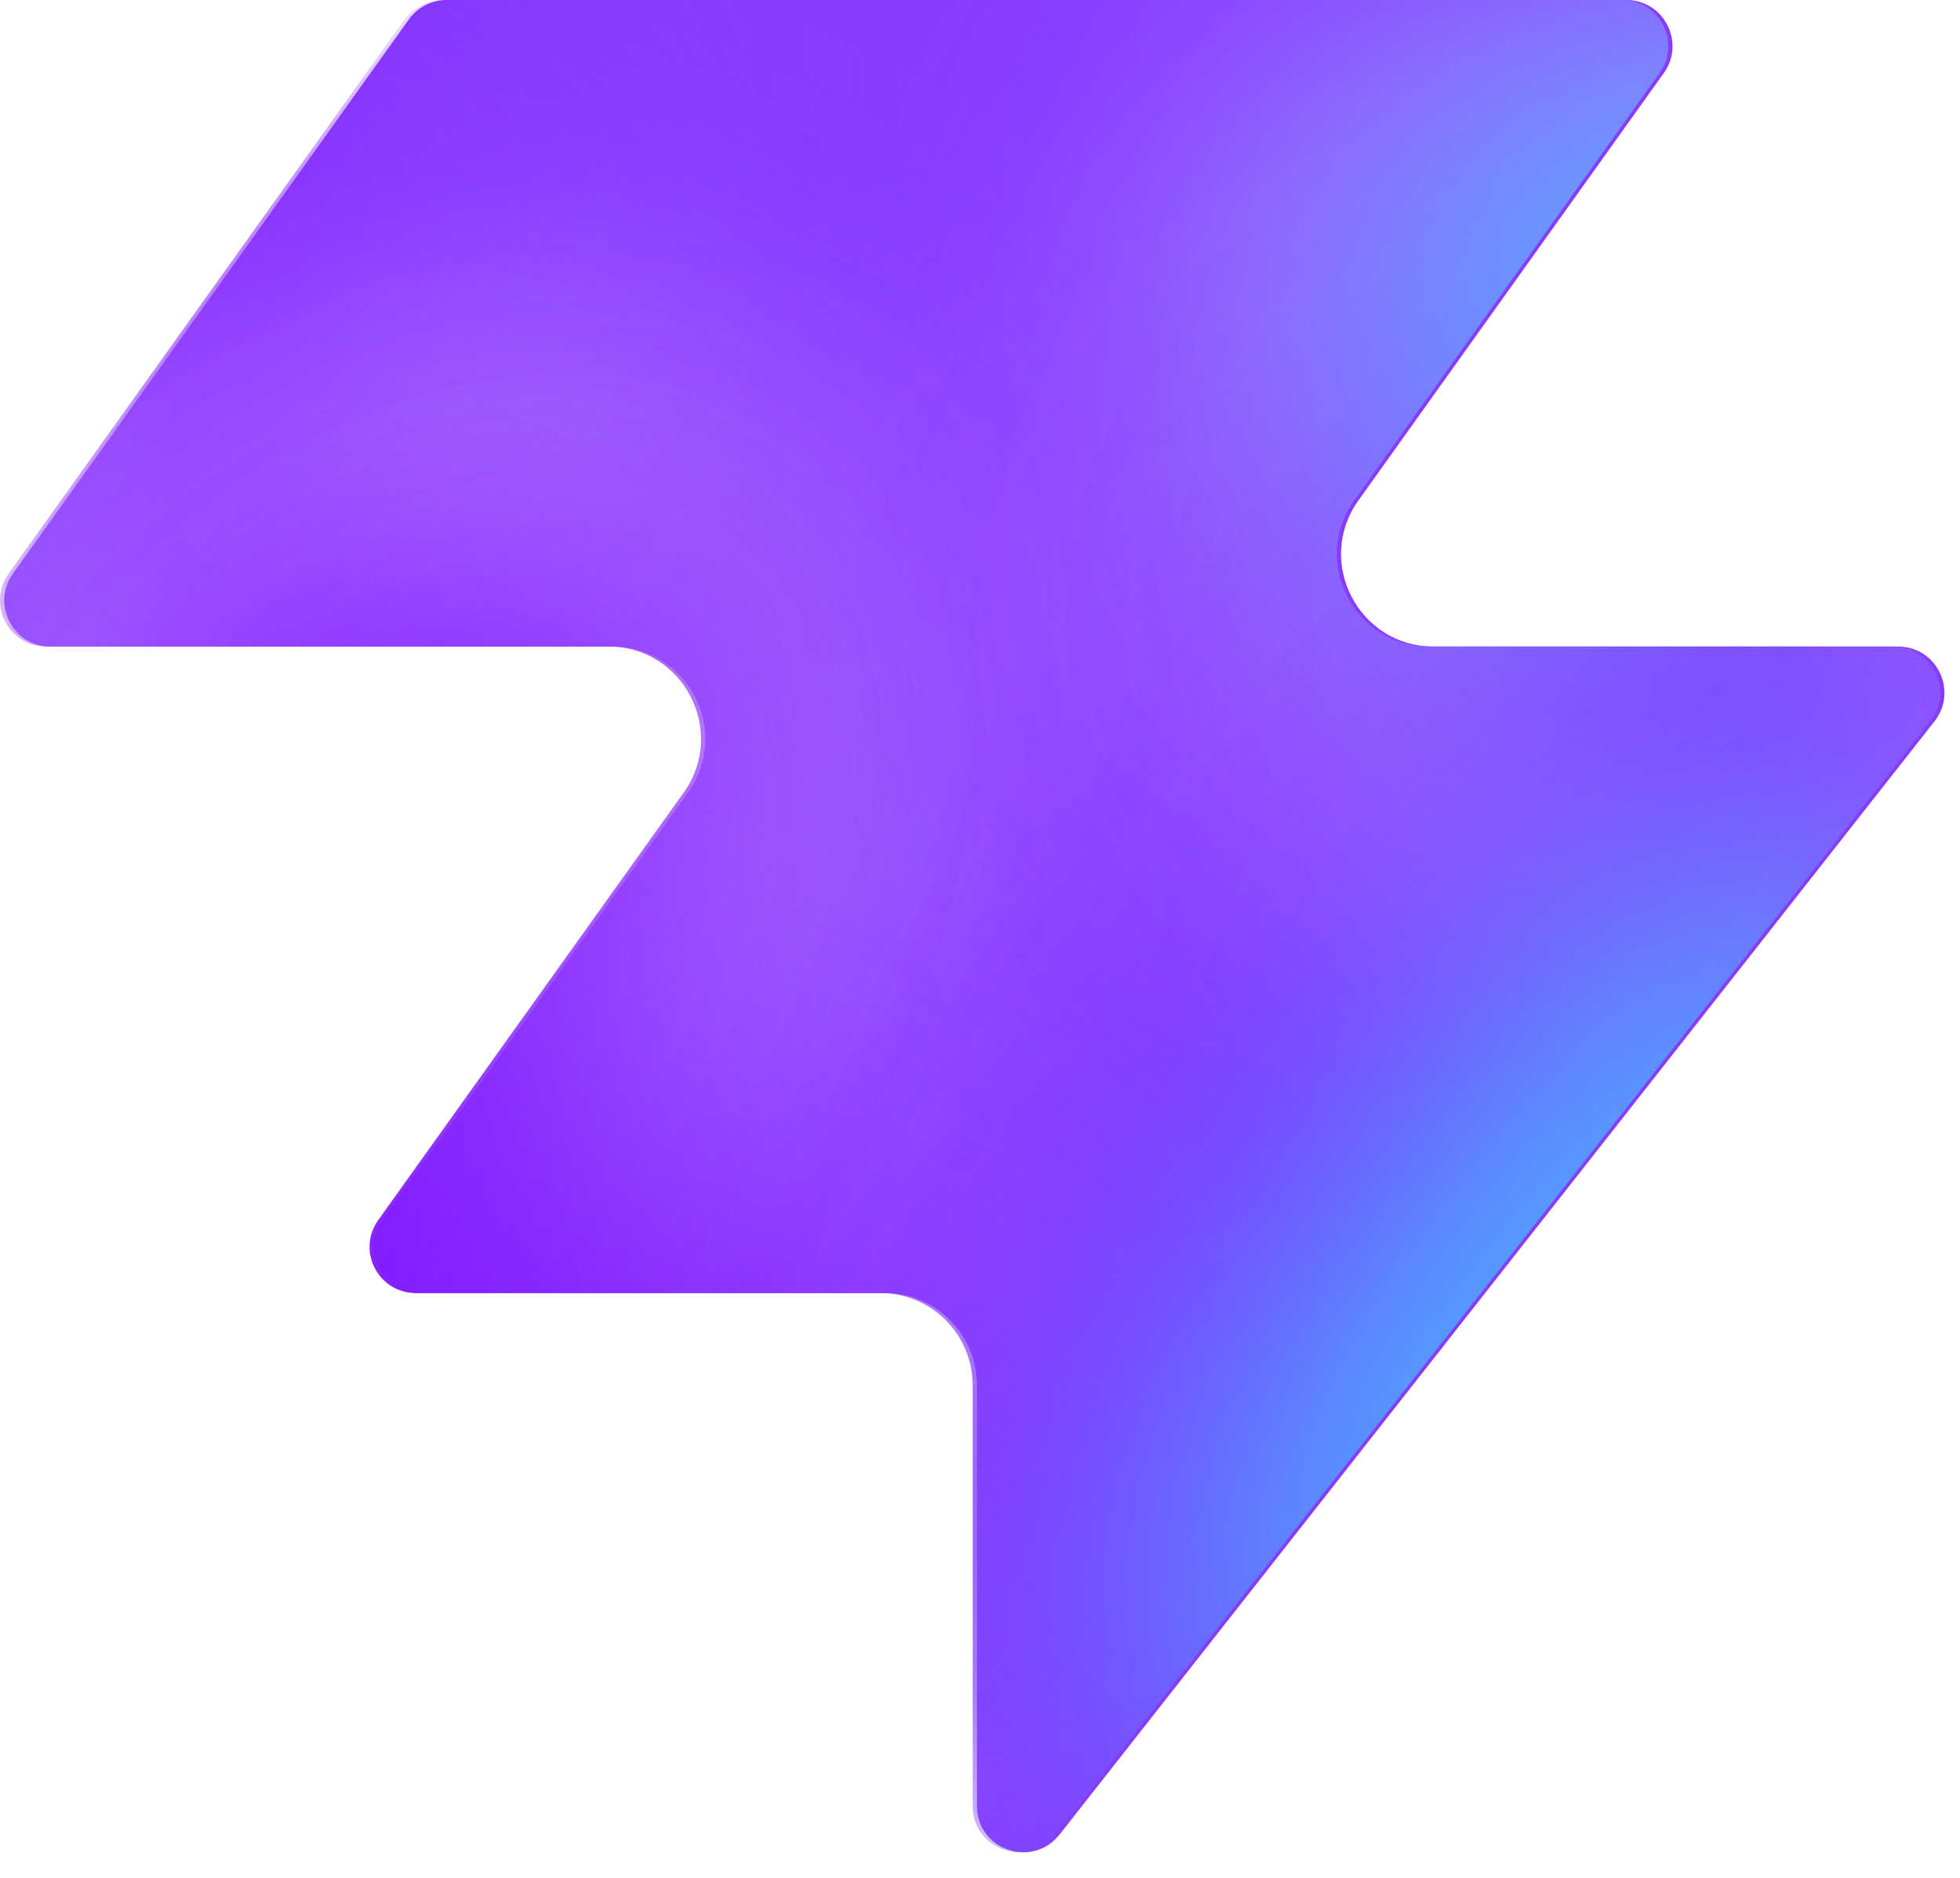
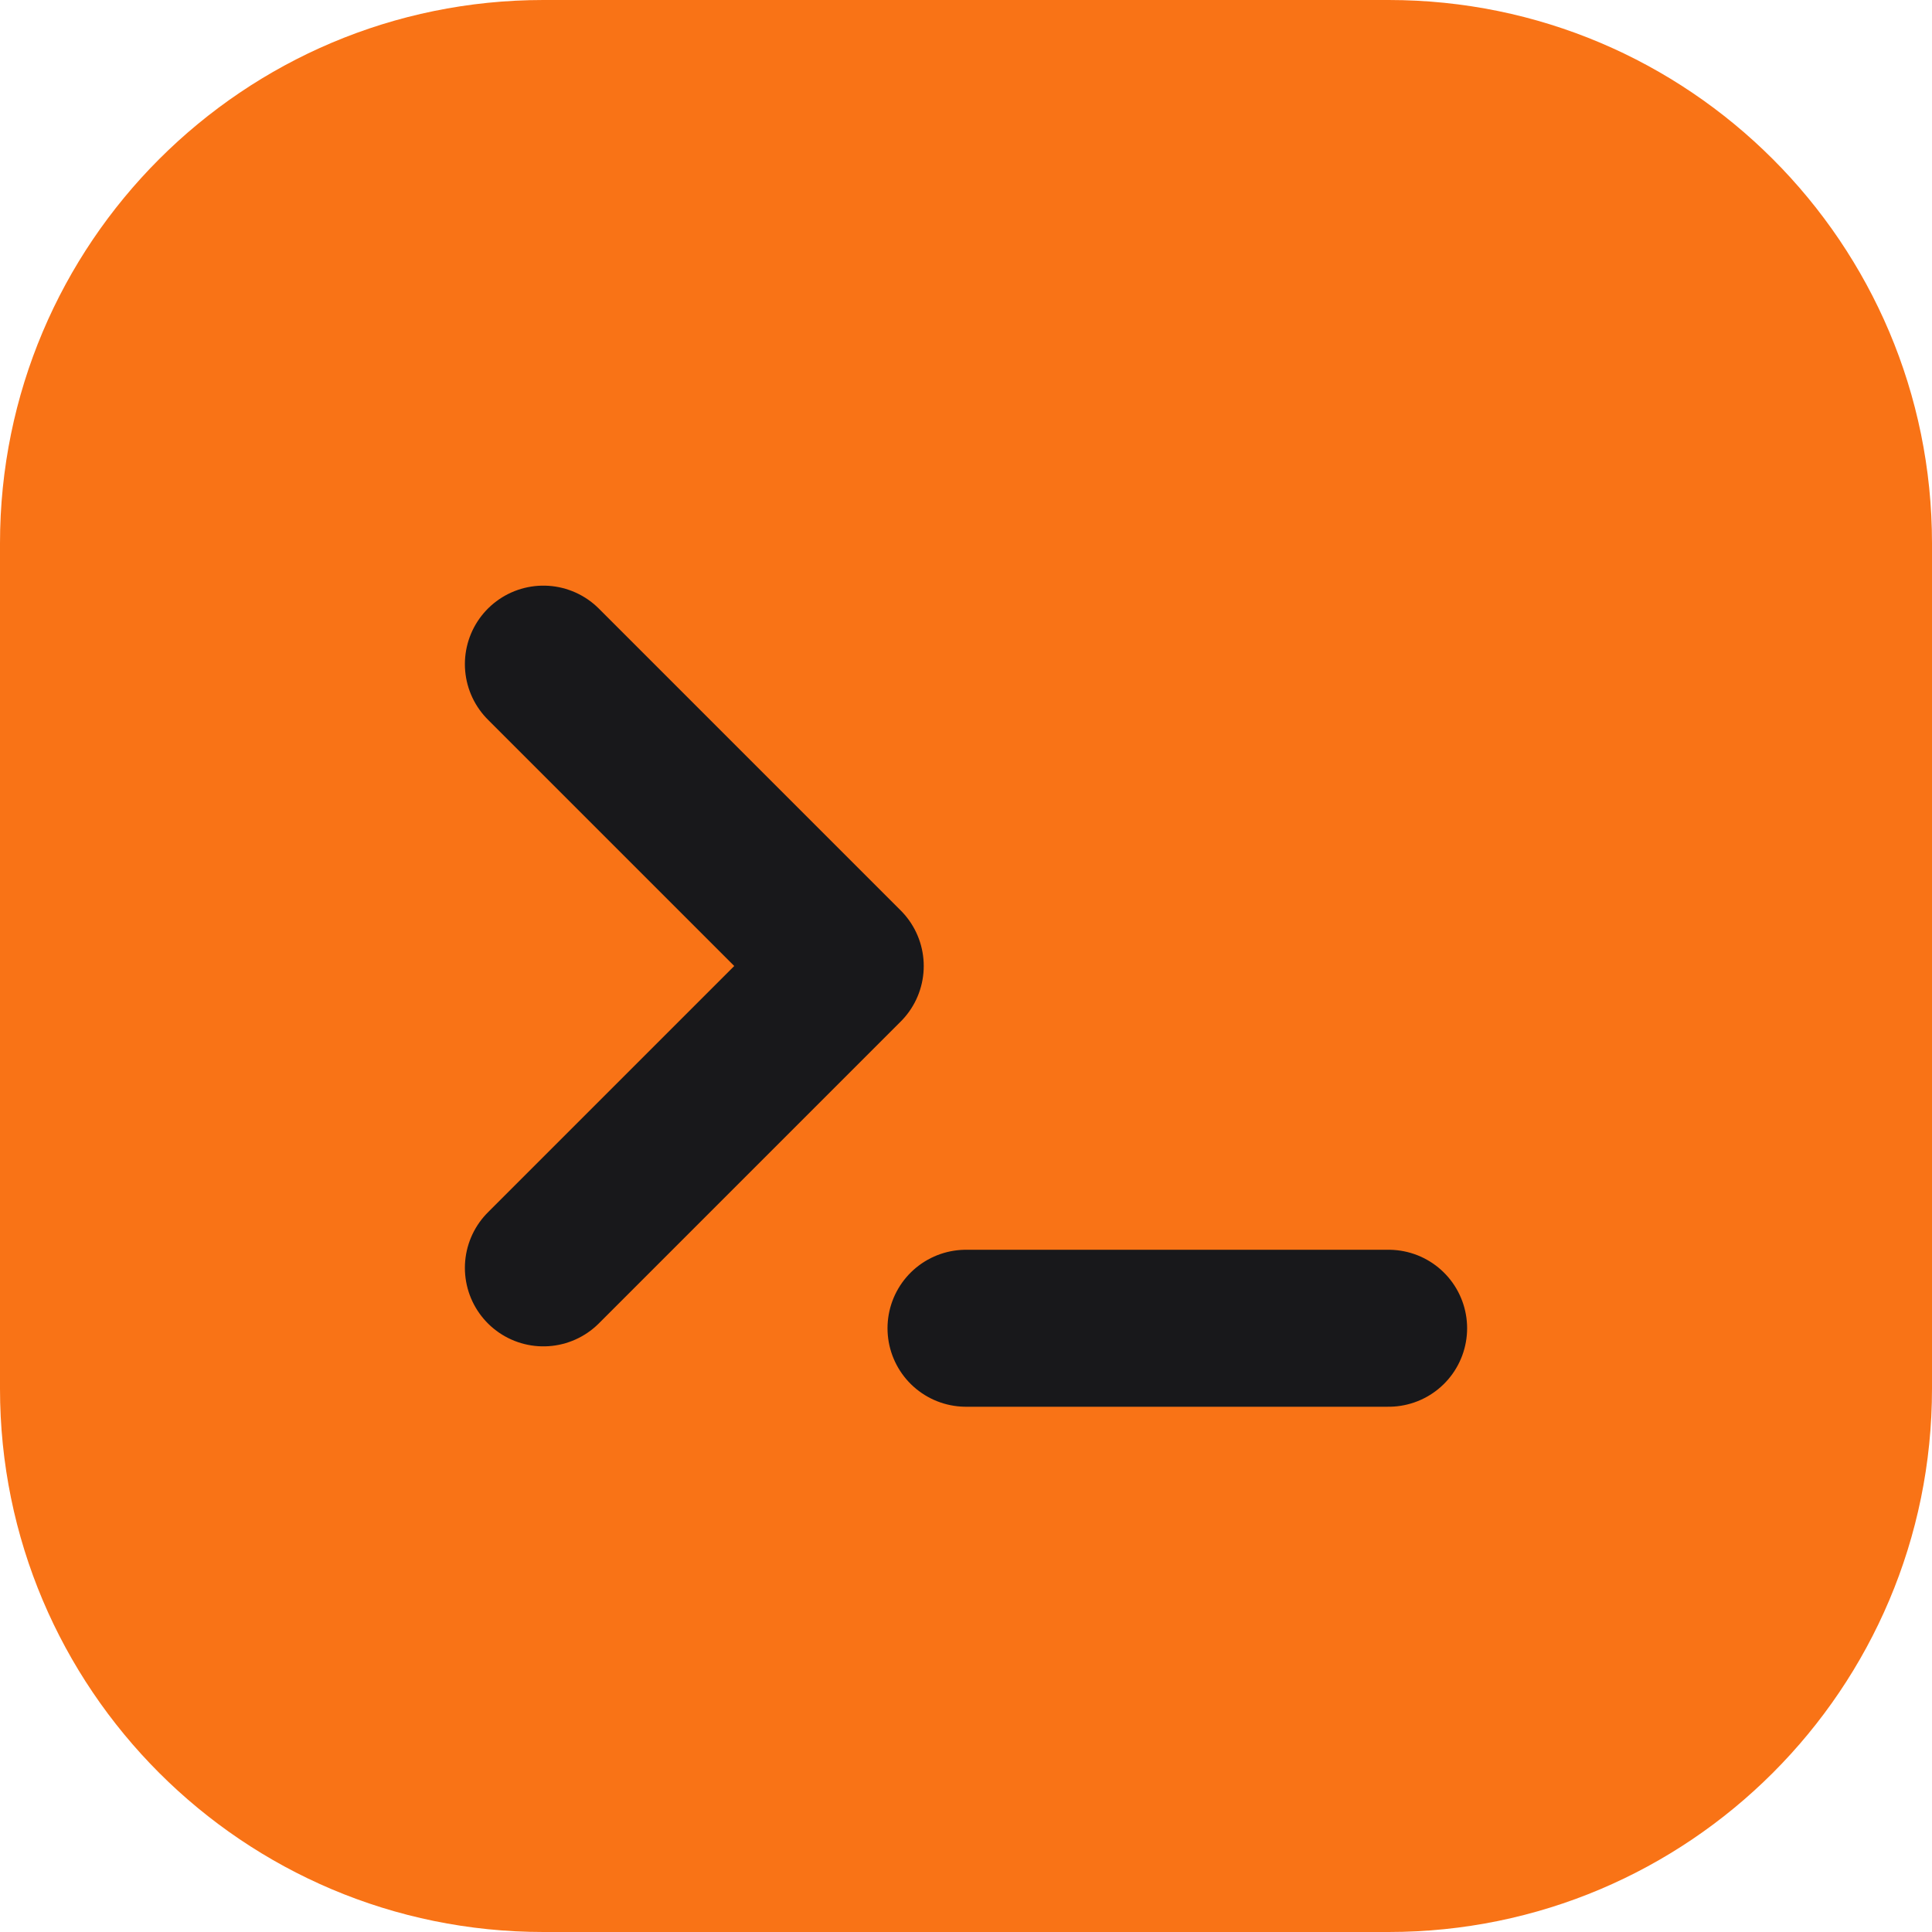
- <svg xmlns="http://www.w3.org/2000/svg" width="48" height="46" fill="none" viewBox="0 0 48 46">
-   <path fill="#863bff" d="M25.946 44.938c-.664.845-2.021.375-2.021-.698V33.937a2.26 2.26 0 0 0-2.262-2.262H10.287c-.92 0-1.456-1.04-.92-1.788l7.48-10.471c1.07-1.497 0-3.578-1.842-3.578H1.237c-.92 0-1.456-1.04-.92-1.788L10.013.474c.214-.297.556-.474.92-.474h28.894c.92 0 1.456 1.04.92 1.788l-7.48 10.471c-1.07 1.498 0 3.579 1.842 3.579h11.377c.943 0 1.473 1.088.89 1.83L25.947 44.94z" style="fill:#863bff;fill:color(display-p3 .525 .23 1);fill-opacity:1" />
-   <mask id="a" width="48" height="46" x="0" y="0" maskUnits="userSpaceOnUse" style="mask-type:alpha">
-     <path fill="#000" d="M25.842 44.938c-.664.844-2.021.375-2.021-.698V33.937a2.26 2.26 0 0 0-2.262-2.262H10.183c-.92 0-1.456-1.04-.92-1.788l7.48-10.471c1.07-1.498 0-3.579-1.842-3.579H1.133c-.92 0-1.456-1.04-.92-1.787L9.91.473c.214-.297.556-.474.92-.474h28.894c.92 0 1.456 1.04.92 1.788l-7.48 10.471c-1.07 1.498 0 3.578 1.842 3.578h11.377c.943 0 1.473 1.088.89 1.832L25.843 44.94z" style="fill:#000;fill-opacity:1" />
-   </mask>
-   <g mask="url(#a)">
-     <g filter="url(#b)">
-       <ellipse cx="5.508" cy="14.704" fill="#ede6ff" rx="5.508" ry="14.704" style="fill:#ede6ff;fill:color(display-p3 .927 .903 1);fill-opacity:1" transform="matrix(.00324 1 1 -.00324 -4.47 31.516)" />
-     </g>
-     <g filter="url(#c)">
-       <ellipse cx="10.399" cy="29.851" fill="#ede6ff" rx="10.399" ry="29.851" style="fill:#ede6ff;fill:color(display-p3 .927 .903 1);fill-opacity:1" transform="matrix(.00324 1 1 -.00324 -39.328 7.883)" />
-     </g>
-     <g filter="url(#d)">
-       <ellipse cx="5.508" cy="30.487" fill="#7e14ff" rx="5.508" ry="30.487" style="fill:#7e14ff;fill:color(display-p3 .492 .077 1);fill-opacity:1" transform="rotate(89.814 -25.913 -14.639)scale(1 -1)" />
-     </g>
-     <g filter="url(#e)">
-       <ellipse cx="5.508" cy="30.599" fill="#7e14ff" rx="5.508" ry="30.599" style="fill:#7e14ff;fill:color(display-p3 .492 .077 1);fill-opacity:1" transform="rotate(89.814 -32.644 -3.334)scale(1 -1)" />
-     </g>
-     <g filter="url(#f)">
-       <ellipse cx="5.508" cy="30.599" fill="#7e14ff" rx="5.508" ry="30.599" style="fill:#7e14ff;fill:color(display-p3 .492 .077 1);fill-opacity:1" transform="matrix(.00324 1 1 -.00324 -34.34 30.47)" />
-     </g>
-     <g filter="url(#g)">
-       <ellipse cx="14.072" cy="22.078" fill="#ede6ff" rx="14.072" ry="22.078" style="fill:#ede6ff;fill:color(display-p3 .927 .903 1);fill-opacity:1" transform="rotate(93.35 24.506 48.493)scale(-1 1)" />
-     </g>
-     <g filter="url(#h)">
-       <ellipse cx="3.47" cy="21.501" fill="#7e14ff" rx="3.47" ry="21.501" style="fill:#7e14ff;fill:color(display-p3 .492 .077 1);fill-opacity:1" transform="rotate(89.009 28.708 47.59)scale(-1 1)" />
-     </g>
-     <g filter="url(#i)">
-       <ellipse cx="3.47" cy="21.501" fill="#7e14ff" rx="3.47" ry="21.501" style="fill:#7e14ff;fill:color(display-p3 .492 .077 1);fill-opacity:1" transform="rotate(89.009 28.708 47.59)scale(-1 1)" />
-     </g>
-     <g filter="url(#j)">
-       <ellipse cx=".387" cy="8.972" fill="#7e14ff" rx="4.407" ry="29.108" style="fill:#7e14ff;fill:color(display-p3 .492 .077 1);fill-opacity:1" transform="rotate(39.51 .387 8.972)" />
-     </g>
-     <g filter="url(#k)">
-       <ellipse cx="47.523" cy="-6.092" fill="#7e14ff" rx="4.407" ry="29.108" style="fill:#7e14ff;fill:color(display-p3 .492 .077 1);fill-opacity:1" transform="rotate(37.892 47.523 -6.092)" />
-     </g>
-     <g filter="url(#l)">
-       <ellipse cx="41.412" cy="6.333" fill="#47bfff" rx="5.971" ry="9.665" style="fill:#47bfff;fill:color(display-p3 .28 .748 1);fill-opacity:1" transform="rotate(37.892 41.412 6.333)" />
-     </g>
-     <g filter="url(#m)">
-       <ellipse cx="-1.879" cy="38.332" fill="#7e14ff" rx="4.407" ry="29.108" style="fill:#7e14ff;fill:color(display-p3 .492 .077 1);fill-opacity:1" transform="rotate(37.892 -1.88 38.332)" />
-     </g>
-     <g filter="url(#n)">
-       <ellipse cx="-1.879" cy="38.332" fill="#7e14ff" rx="4.407" ry="29.108" style="fill:#7e14ff;fill:color(display-p3 .492 .077 1);fill-opacity:1" transform="rotate(37.892 -1.88 38.332)" />
-     </g>
-     <g filter="url(#o)">
-       <ellipse cx="35.651" cy="29.907" fill="#7e14ff" rx="4.407" ry="29.108" style="fill:#7e14ff;fill:color(display-p3 .492 .077 1);fill-opacity:1" transform="rotate(37.892 35.651 29.907)" />
-     </g>
-     <g filter="url(#p)">
-       <ellipse cx="38.418" cy="32.4" fill="#47bfff" rx="5.971" ry="15.297" style="fill:#47bfff;fill:color(display-p3 .28 .748 1);fill-opacity:1" transform="rotate(37.892 38.418 32.4)" />
-     </g>
-   </g>
-   <defs>
-     <filter id="b" width="60.045" height="41.654" x="-19.77" y="16.149" color-interpolation-filters="sRGB" filterUnits="userSpaceOnUse">
-       <feFlood flood-opacity="0" result="BackgroundImageFix" />
-       <feBlend in="SourceGraphic" in2="BackgroundImageFix" result="shape" />
-       <feGaussianBlur result="effect1_foregroundBlur_2002_17158" stdDeviation="7.659" />
-     </filter>
-     <filter id="c" width="90.34" height="51.437" x="-54.613" y="-7.533" color-interpolation-filters="sRGB" filterUnits="userSpaceOnUse">
-       <feFlood flood-opacity="0" result="BackgroundImageFix" />
-       <feBlend in="SourceGraphic" in2="BackgroundImageFix" result="shape" />
-       <feGaussianBlur result="effect1_foregroundBlur_2002_17158" stdDeviation="7.659" />
-     </filter>
-     <filter id="d" width="79.355" height="29.4" x="-49.64" y="2.03" color-interpolation-filters="sRGB" filterUnits="userSpaceOnUse">
-       <feFlood flood-opacity="0" result="BackgroundImageFix" />
-       <feBlend in="SourceGraphic" in2="BackgroundImageFix" result="shape" />
-       <feGaussianBlur result="effect1_foregroundBlur_2002_17158" stdDeviation="4.596" />
-     </filter>
-     <filter id="e" width="79.579" height="29.4" x="-45.045" y="20.029" color-interpolation-filters="sRGB" filterUnits="userSpaceOnUse">
-       <feFlood flood-opacity="0" result="BackgroundImageFix" />
-       <feBlend in="SourceGraphic" in2="BackgroundImageFix" result="shape" />
-       <feGaussianBlur result="effect1_foregroundBlur_2002_17158" stdDeviation="4.596" />
-     </filter>
-     <filter id="f" width="79.579" height="29.4" x="-43.513" y="21.178" color-interpolation-filters="sRGB" filterUnits="userSpaceOnUse">
-       <feFlood flood-opacity="0" result="BackgroundImageFix" />
-       <feBlend in="SourceGraphic" in2="BackgroundImageFix" result="shape" />
-       <feGaussianBlur result="effect1_foregroundBlur_2002_17158" stdDeviation="4.596" />
-     </filter>
-     <filter id="g" width="74.749" height="58.852" x="15.756" y="-17.901" color-interpolation-filters="sRGB" filterUnits="userSpaceOnUse">
-       <feFlood flood-opacity="0" result="BackgroundImageFix" />
-       <feBlend in="SourceGraphic" in2="BackgroundImageFix" result="shape" />
-       <feGaussianBlur result="effect1_foregroundBlur_2002_17158" stdDeviation="7.659" />
-     </filter>
-     <filter id="h" width="61.377" height="25.362" x="23.548" y="2.284" color-interpolation-filters="sRGB" filterUnits="userSpaceOnUse">
-       <feFlood flood-opacity="0" result="BackgroundImageFix" />
-       <feBlend in="SourceGraphic" in2="BackgroundImageFix" result="shape" />
-       <feGaussianBlur result="effect1_foregroundBlur_2002_17158" stdDeviation="4.596" />
-     </filter>
-     <filter id="i" width="61.377" height="25.362" x="23.548" y="2.284" color-interpolation-filters="sRGB" filterUnits="userSpaceOnUse">
-       <feFlood flood-opacity="0" result="BackgroundImageFix" />
-       <feBlend in="SourceGraphic" in2="BackgroundImageFix" result="shape" />
-       <feGaussianBlur result="effect1_foregroundBlur_2002_17158" stdDeviation="4.596" />
-     </filter>
-     <filter id="j" width="56.045" height="63.649" x="-27.636" y="-22.853" color-interpolation-filters="sRGB" filterUnits="userSpaceOnUse">
-       <feFlood flood-opacity="0" result="BackgroundImageFix" />
-       <feBlend in="SourceGraphic" in2="BackgroundImageFix" result="shape" />
-       <feGaussianBlur result="effect1_foregroundBlur_2002_17158" stdDeviation="4.596" />
-     </filter>
-     <filter id="k" width="54.814" height="64.646" x="20.116" y="-38.415" color-interpolation-filters="sRGB" filterUnits="userSpaceOnUse">
-       <feFlood flood-opacity="0" result="BackgroundImageFix" />
-       <feBlend in="SourceGraphic" in2="BackgroundImageFix" result="shape" />
-       <feGaussianBlur result="effect1_foregroundBlur_2002_17158" stdDeviation="4.596" />
-     </filter>
-     <filter id="l" width="33.541" height="35.313" x="24.641" y="-11.323" color-interpolation-filters="sRGB" filterUnits="userSpaceOnUse">
-       <feFlood flood-opacity="0" result="BackgroundImageFix" />
-       <feBlend in="SourceGraphic" in2="BackgroundImageFix" result="shape" />
-       <feGaussianBlur result="effect1_foregroundBlur_2002_17158" stdDeviation="4.596" />
-     </filter>
-     <filter id="m" width="54.814" height="64.646" x="-29.286" y="6.009" color-interpolation-filters="sRGB" filterUnits="userSpaceOnUse">
-       <feFlood flood-opacity="0" result="BackgroundImageFix" />
-       <feBlend in="SourceGraphic" in2="BackgroundImageFix" result="shape" />
-       <feGaussianBlur result="effect1_foregroundBlur_2002_17158" stdDeviation="4.596" />
-     </filter>
-     <filter id="n" width="54.814" height="64.646" x="-29.286" y="6.009" color-interpolation-filters="sRGB" filterUnits="userSpaceOnUse">
-       <feFlood flood-opacity="0" result="BackgroundImageFix" />
-       <feBlend in="SourceGraphic" in2="BackgroundImageFix" result="shape" />
-       <feGaussianBlur result="effect1_foregroundBlur_2002_17158" stdDeviation="4.596" />
-     </filter>
-     <filter id="o" width="54.814" height="64.646" x="8.244" y="-2.416" color-interpolation-filters="sRGB" filterUnits="userSpaceOnUse">
-       <feFlood flood-opacity="0" result="BackgroundImageFix" />
-       <feBlend in="SourceGraphic" in2="BackgroundImageFix" result="shape" />
-       <feGaussianBlur result="effect1_foregroundBlur_2002_17158" stdDeviation="4.596" />
-     </filter>
-     <filter id="p" width="39.409" height="43.623" x="18.713" y="10.588" color-interpolation-filters="sRGB" filterUnits="userSpaceOnUse">
-       <feFlood flood-opacity="0" result="BackgroundImageFix" />
-       <feBlend in="SourceGraphic" in2="BackgroundImageFix" result="shape" />
-       <feGaussianBlur result="effect1_foregroundBlur_2002_17158" stdDeviation="4.596" />
-     </filter>
-   </defs>
+ <svg xmlns="http://www.w3.org/2000/svg" width="1024" height="1024" viewBox="0 0 32 32">
+   <rect width="32" height="32" rx="9" fill="#f97316" />
+   <path d="m9 11 5 5-5 5M16 22h7" stroke="#18181b" stroke-width="2.6" fill="none" stroke-linecap="round" stroke-linejoin="round" />
</svg>
